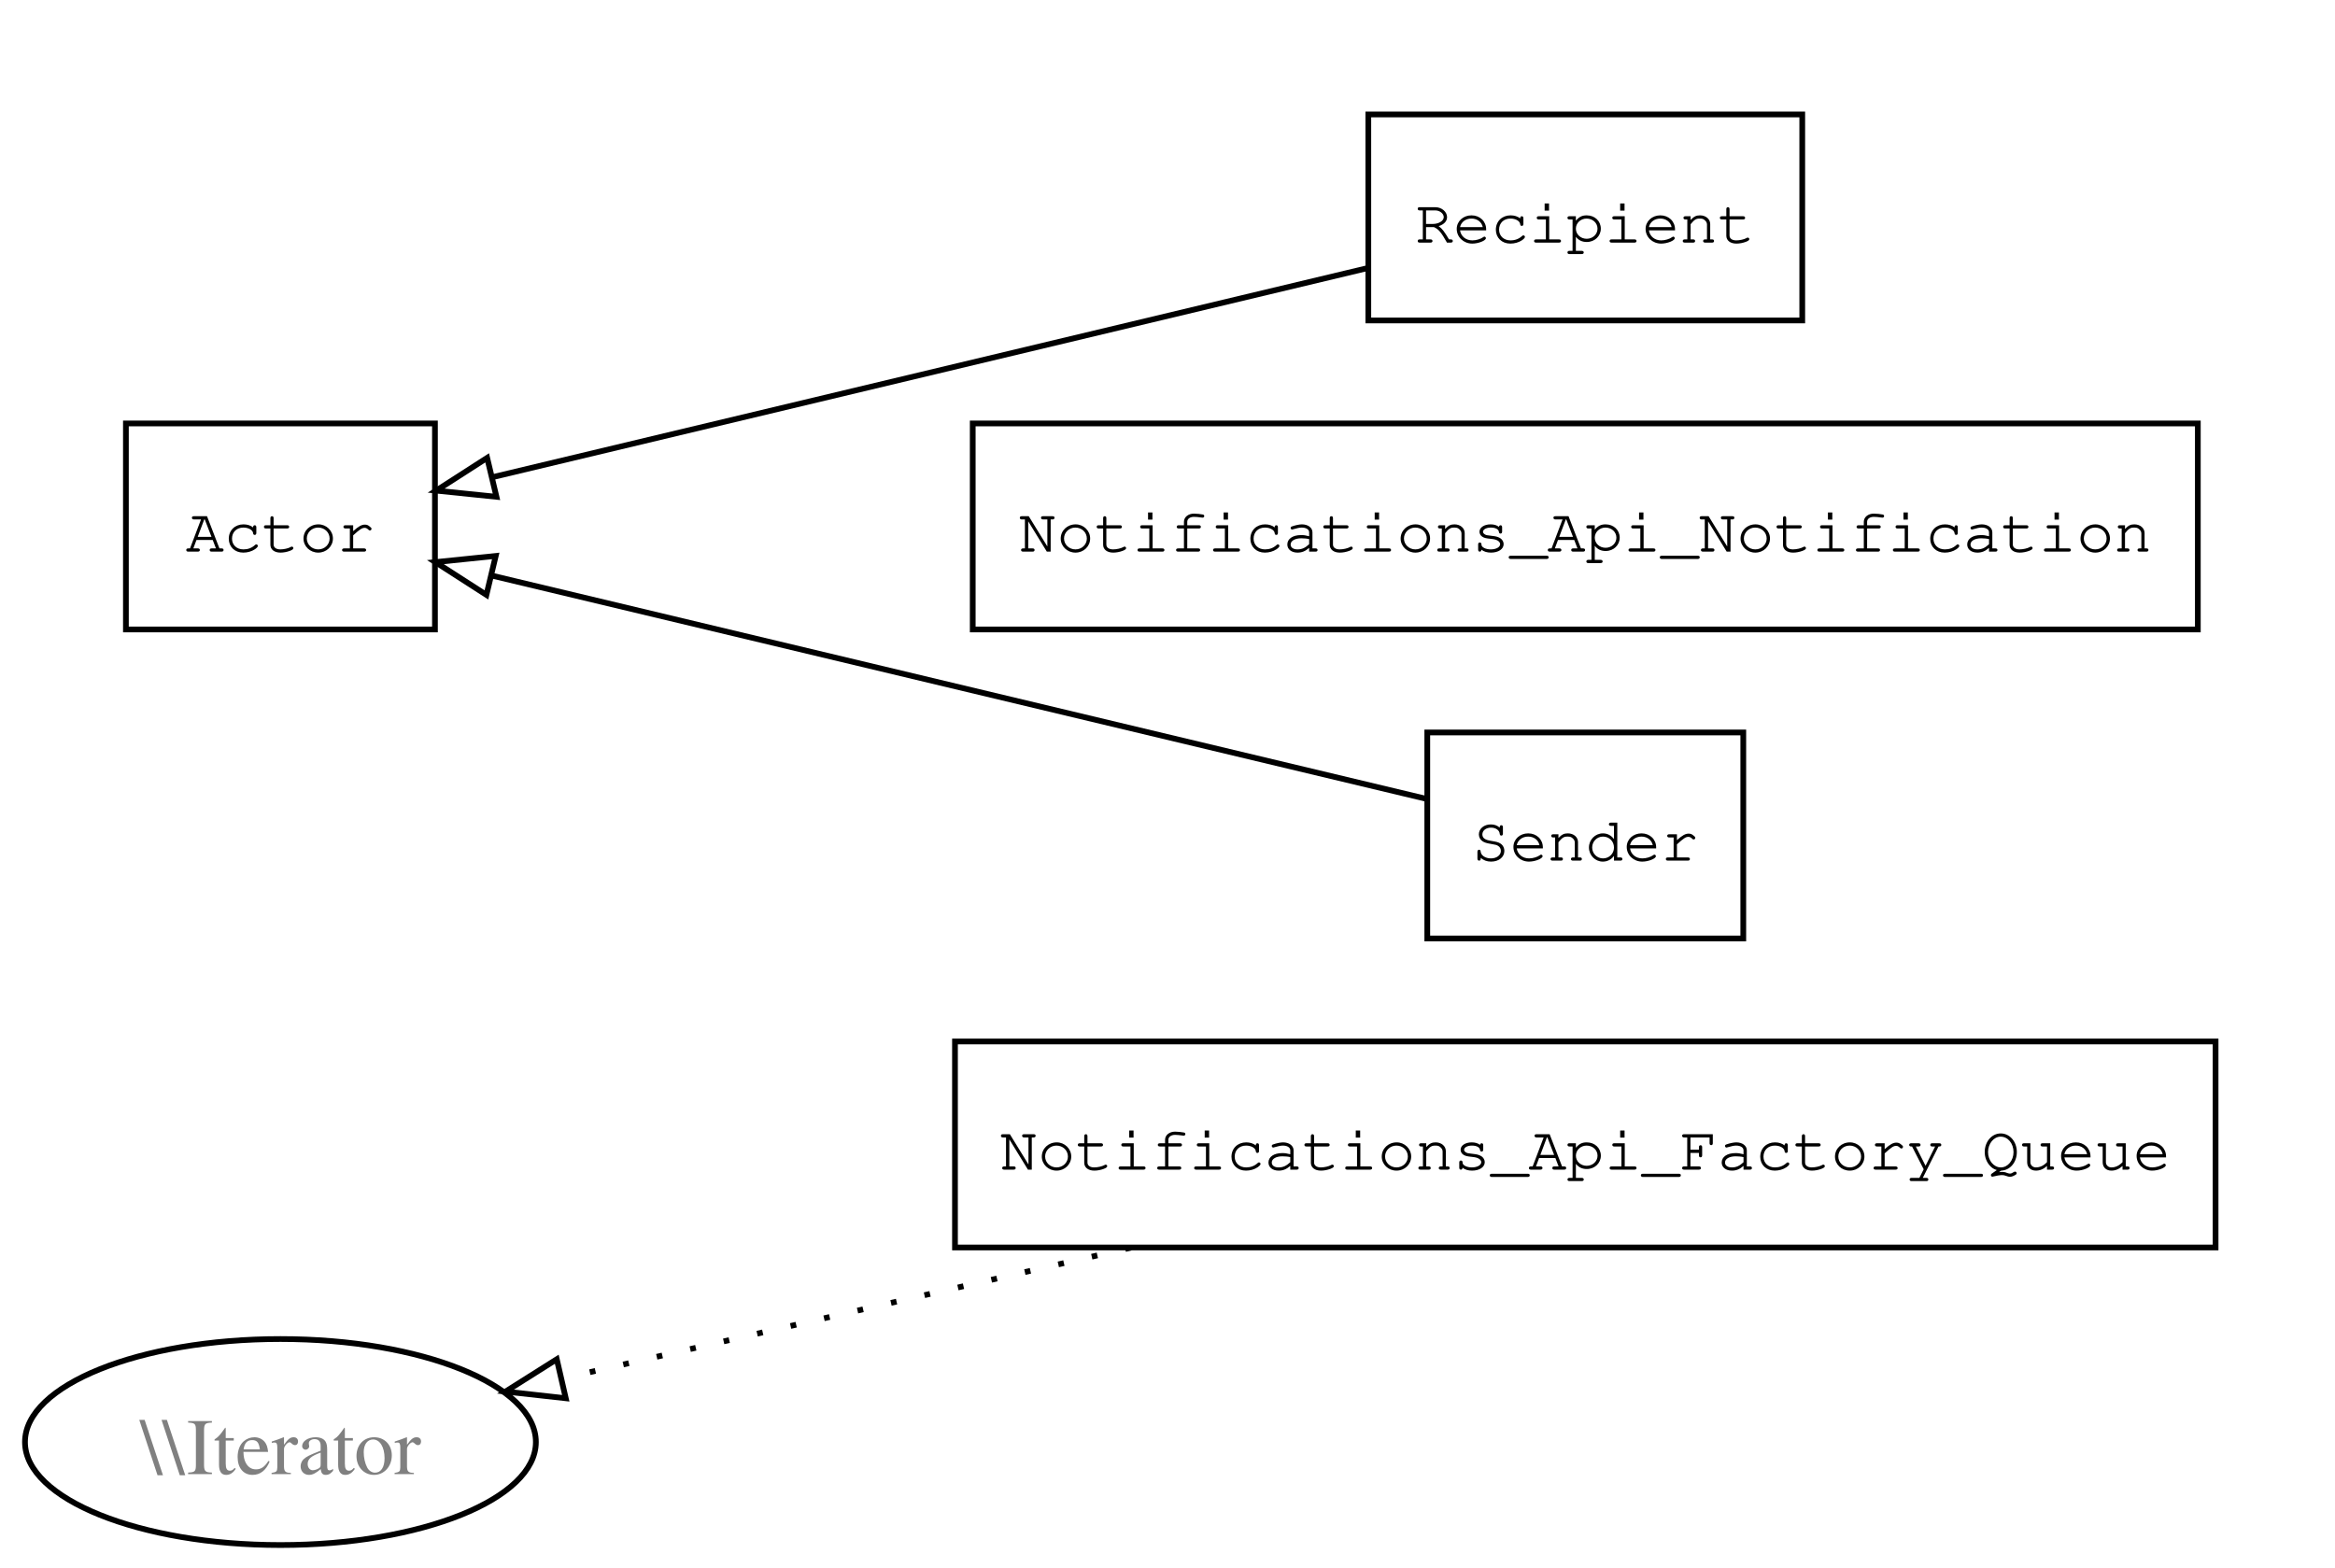
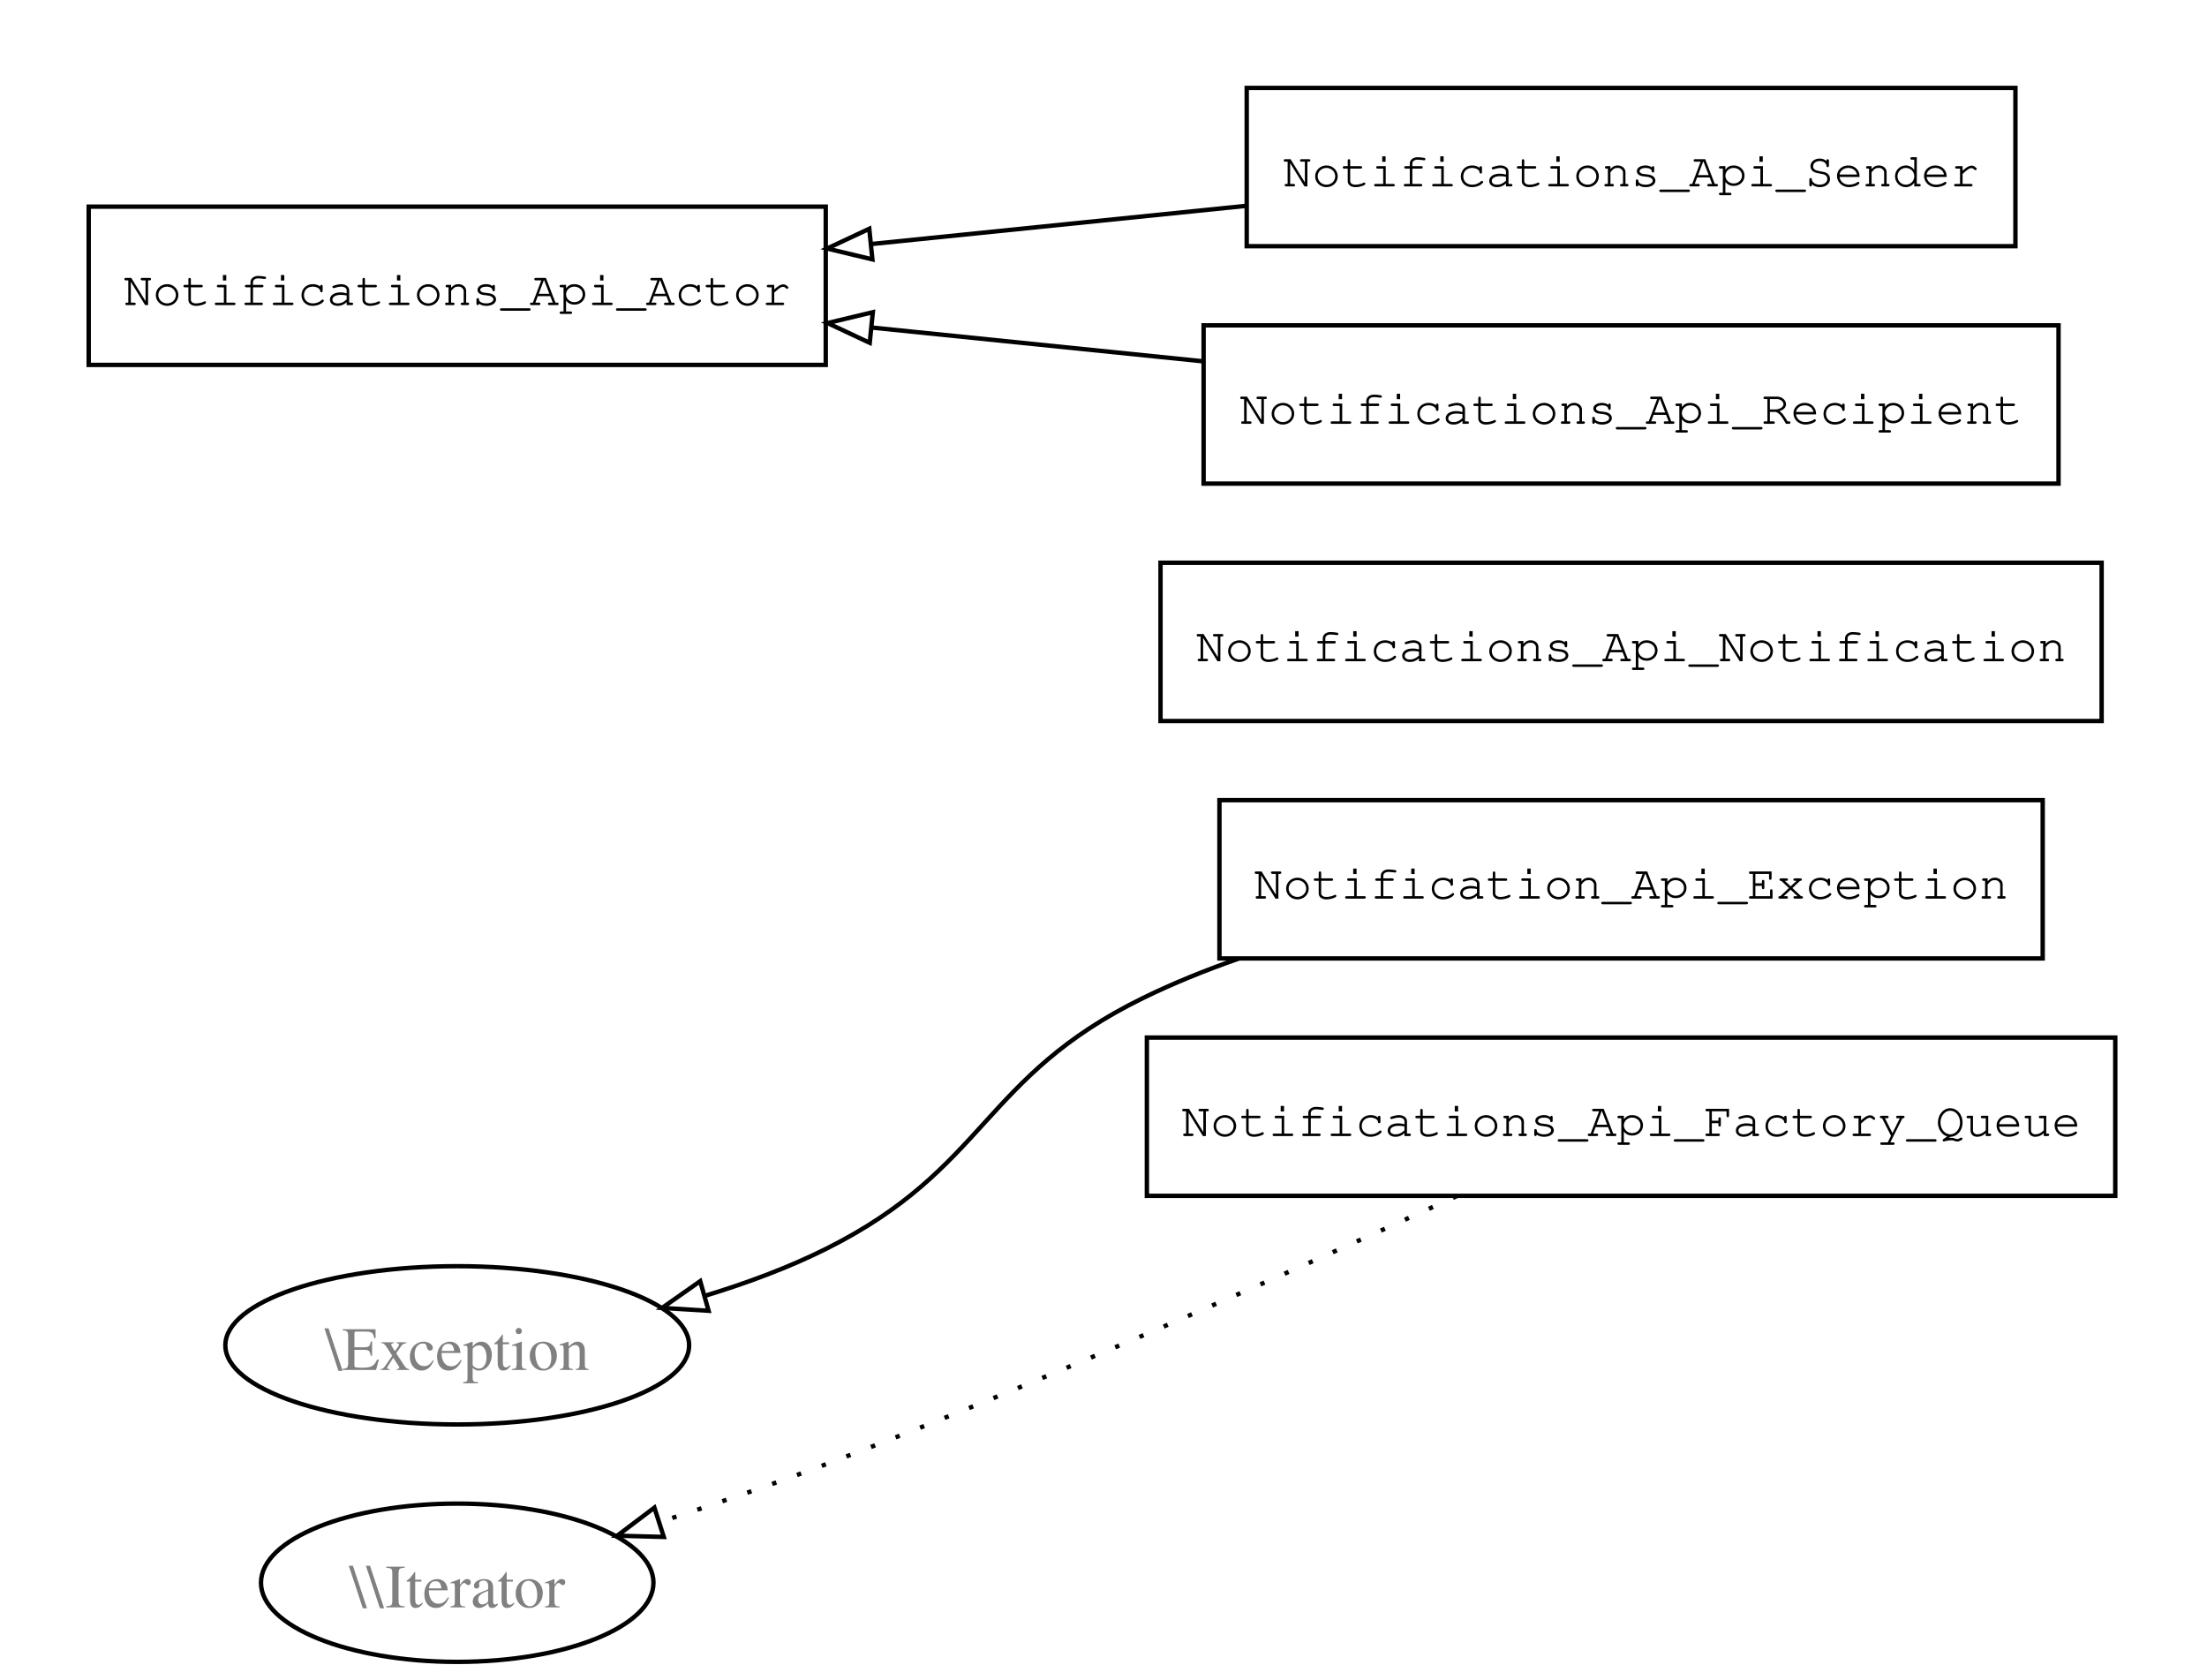
- <svg xmlns="http://www.w3.org/2000/svg" xmlns:xlink="http://www.w3.org/1999/xlink" width="408pt" height="274pt" viewBox="0.00 0.00 408.00 274.00">
-   <g id="graph1" class="graph" transform="scale(1 1) rotate(0) translate(4 270)">
-     <polygon fill="white" stroke="white" points="-4,5 -4,-270 405,-270 405,5 -4,5" />
+ <svg xmlns="http://www.w3.org/2000/svg" xmlns:xlink="http://www.w3.org/1999/xlink" width="502pt" height="382pt" viewBox="0.00 0.00 502.00 382.00">
+   <g id="graph1" class="graph" transform="scale(1 1) rotate(0) translate(4 378)">
+     <polygon fill="white" stroke="white" points="-4,5 -4,-378 499,-378 499,5 -4,5" />
    <g id="graph2" class="cluster">
-       <polyline fill="none" stroke="none" points="22,-44 380,-44 " />
-       <path fill="none" stroke="none" d="M380,-44C386,-44 392,-50 392,-56" />
-       <polyline fill="none" stroke="none" points="392,-56 392,-246 " />
-       <path fill="none" stroke="none" d="M392,-246C392,-252 386,-258 380,-258" />
-       <polyline fill="none" stroke="none" points="380,-258 22,-258 " />
-       <path fill="none" stroke="none" d="M22,-258C16,-258 10,-252 10,-246" />
-       <polyline fill="none" stroke="none" points="10,-246 10,-56 " />
-       <path fill="none" stroke="none" d="M10,-56C10,-50 16,-44 22,-44" />
+       <polyline fill="none" stroke="none" points="20,-98 474,-98 " />
+       <path fill="none" stroke="none" d="M474,-98C480,-98 486,-104 486,-110" />
+       <polyline fill="none" stroke="none" points="486,-110 486,-354 " />
+       <path fill="none" stroke="none" d="M486,-354C486,-360 480,-366 474,-366" />
+       <polyline fill="none" stroke="none" points="474,-366 20,-366 " />
+       <path fill="none" stroke="none" d="M20,-366C14,-366 8,-360 8,-354" />
+       <polyline fill="none" stroke="none" points="8,-354 8,-110 " />
+       <path fill="none" stroke="none" d="M8,-110C8,-104 14,-98 20,-98" />
    </g>
    <g id="node2" class="node">
-       <a xlink:href="actor.html" xlink:title="Actor" target="_parent">
-         <polygon fill="none" stroke="black" points="72,-196 18,-196 18,-160 72,-160 72,-196" />
-         <text text-anchor="middle" x="45" y="-173.6" font-family="Courier,monospace" font-size="11.00">Actor</text>
+       <a xlink:href="actor.html" xlink:title="Notifications_Api_Actor" target="_parent">
+         <polygon fill="none" stroke="black" points="183.825,-331 16.175,-331 16.175,-295 183.825,-295 183.825,-331" />
+         <text text-anchor="middle" x="100" y="-308.6" font-family="Courier,monospace" font-size="11.00">Notifications_Api_Actor</text>
      </a>
    </g>
    <g id="node3" class="node">
-       <a xlink:href="notifications_api_factory_queue.html" xlink:title="Notifications_Api_Factory_Queue" target="_parent">
-         <polygon fill="none" stroke="black" points="383.134,-88 162.866,-88 162.866,-52 383.134,-52 383.134,-88" />
-         <text text-anchor="middle" x="273" y="-65.6" font-family="Courier,monospace" font-size="11.00">Notifications_Api_Factory_Queue</text>
+       <a xlink:href="exceptions.html" xlink:title="Notification_Api_Exception" target="_parent">
+         <polygon fill="none" stroke="black" points="460.628,-196 273.372,-196 273.372,-160 460.628,-160 460.628,-196" />
+         <text text-anchor="middle" x="367" y="-173.6" font-family="Courier,monospace" font-size="11.00">Notification_Api_Exception</text>
      </a>
    </g>
-     <g id="node10" class="node">
-       <ellipse fill="none" stroke="black" cx="45" cy="-18" rx="44.635" ry="18" />
-       <text text-anchor="middle" x="45" y="-12.4" font-family="Times,serif" font-size="14.00" fill="gray">\\Iterator</text>
+     <g id="node9" class="node">
+       <ellipse fill="none" stroke="black" cx="100" cy="-72" rx="52.742" ry="18" />
+       <text text-anchor="middle" x="100" y="-66.4" font-family="Times,serif" font-size="14.00" fill="gray">\Exception</text>
    </g>
-     <g id="edge7" class="edge">
-       <path fill="none" stroke="black" stroke-dasharray="1,5" d="M193.59,-51.959C160.518,-44.349 123.071,-35.733 94.172,-29.084" />
-       <polygon fill="none" stroke="black" points="94.858,-25.65 84.328,-26.819 93.288,-32.472 94.858,-25.65" />
+     <g id="edge3" class="edge">
+       <path fill="none" stroke="black" d="M277.729,-159.956C270.231,-157.342 262.888,-154.371 256,-151 219.341,-133.058 220.492,-112.279 184,-94 175.394,-89.689 165.848,-86.153 156.386,-83.276" />
+       <polygon fill="none" stroke="black" points="157.172,-79.861 146.597,-80.51 155.269,-86.597 157.172,-79.861" />
    </g>
    <g id="node4" class="node">
-       <a xlink:href="notifications_api_notification.html" xlink:title="Notifications_Api_Notification" target="_parent">
-         <polygon fill="none" stroke="black" points="380.032,-196 165.968,-196 165.968,-160 380.032,-160 380.032,-196" />
-         <text text-anchor="middle" x="273" y="-173.6" font-family="Courier,monospace" font-size="11.00">Notifications_Api_Notification</text>
+       <a xlink:href="notifications_api_factory_queue.html" xlink:title="Notifications_Api_Factory_Queue" target="_parent">
+         <polygon fill="none" stroke="black" points="477.134,-142 256.866,-142 256.866,-106 477.134,-106 477.134,-142" />
+         <text text-anchor="middle" x="367" y="-119.6" font-family="Courier,monospace" font-size="11.00">Notifications_Api_Factory_Queue</text>
      </a>
    </g>
+     <g id="node13" class="node">
+       <ellipse fill="none" stroke="black" cx="100" cy="-18" rx="44.635" ry="18" />
+       <text text-anchor="middle" x="100" y="-12.4" font-family="Times,serif" font-size="14.00" fill="gray">\\Iterator</text>
+     </g>
+     <g id="edge9" class="edge">
+       <path fill="none" stroke="black" stroke-dasharray="1,5" d="M327.387,-105.966C290.843,-89.203 234.252,-64.031 184,-45 171.812,-40.384 158.445,-35.822 146.067,-31.799" />
+       <polygon fill="none" stroke="black" points="146.984,-28.418 136.393,-28.698 144.847,-35.084 146.984,-28.418" />
+     </g>
    <g id="node5" class="node">
-       <a xlink:href="recipient.html" xlink:title="Recipient" target="_parent">
-         <polygon fill="none" stroke="black" points="310.911,-250 235.089,-250 235.089,-214 310.911,-214 310.911,-250" />
-         <text text-anchor="middle" x="273" y="-227.6" font-family="Courier,monospace" font-size="11.00">Recipient</text>
+       <a xlink:href="notifications_api_notification.html" xlink:title="Notifications_Api_Notification" target="_parent">
+         <polygon fill="none" stroke="black" points="474.032,-250 259.968,-250 259.968,-214 474.032,-214 474.032,-250" />
+         <text text-anchor="middle" x="367" y="-227.6" font-family="Courier,monospace" font-size="11.00">Notifications_Api_Notification</text>
      </a>
    </g>
-     <g id="edge3" class="edge">
-       <path fill="none" stroke="black" d="M235.186,-223.204C192.895,-213.099 123.954,-196.626 82.005,-186.603" />
-       <polygon fill="none" stroke="black" points="82.749,-183.182 72.21,-184.263 81.123,-189.991 82.749,-183.182" />
-     </g>
    <g id="node6" class="node">
-       <a xlink:href="sender.html" xlink:title="Sender" target="_parent">
-         <polygon fill="none" stroke="black" points="300.608,-142 245.392,-142 245.392,-106 300.608,-106 300.608,-142" />
-         <text text-anchor="middle" x="273" y="-119.6" font-family="Courier,monospace" font-size="11.00">Sender</text>
+       <a xlink:href="recipient.html" xlink:title="Notifications_Api_Recipient" target="_parent">
+         <polygon fill="none" stroke="black" points="464.229,-304 269.771,-304 269.771,-268 464.229,-268 464.229,-304" />
+         <text text-anchor="middle" x="367" y="-281.6" font-family="Courier,monospace" font-size="11.00">Notifications_Api_Recipient</text>
      </a>
    </g>
    <g id="edge5" class="edge">
-       <path fill="none" stroke="black" d="M245.187,-130.407C204.533,-140.121 127.233,-158.59 81.81,-169.444" />
-       <polygon fill="none" stroke="black" points="80.993,-166.04 72.08,-171.768 82.62,-172.849 80.993,-166.04" />
+       <path fill="none" stroke="black" d="M269.579,-295.824C244.996,-298.329 218.62,-301.016 194.202,-303.504" />
+       <polygon fill="none" stroke="black" points="193.824,-300.024 184.23,-304.52 194.533,-306.988 193.824,-300.024" />
+     </g>
+     <g id="node7" class="node">
+       <a xlink:href="sender.html" xlink:title="Notifications_Api_Sender" target="_parent">
+         <polygon fill="none" stroke="black" points="454.426,-358 279.574,-358 279.574,-322 454.426,-322 454.426,-358" />
+         <text text-anchor="middle" x="367" y="-335.6" font-family="Courier,monospace" font-size="11.00">Notifications_Api_Sender</text>
+       </a>
+     </g>
+     <g id="edge7" class="edge">
+       <path fill="none" stroke="black" d="M279.596,-331.197C252.288,-328.414 221.997,-325.328 194.234,-322.499" />
+       <polygon fill="none" stroke="black" points="194.433,-319.002 184.13,-321.47 193.723,-325.966 194.433,-319.002" />
    </g>
  </g>
</svg>
